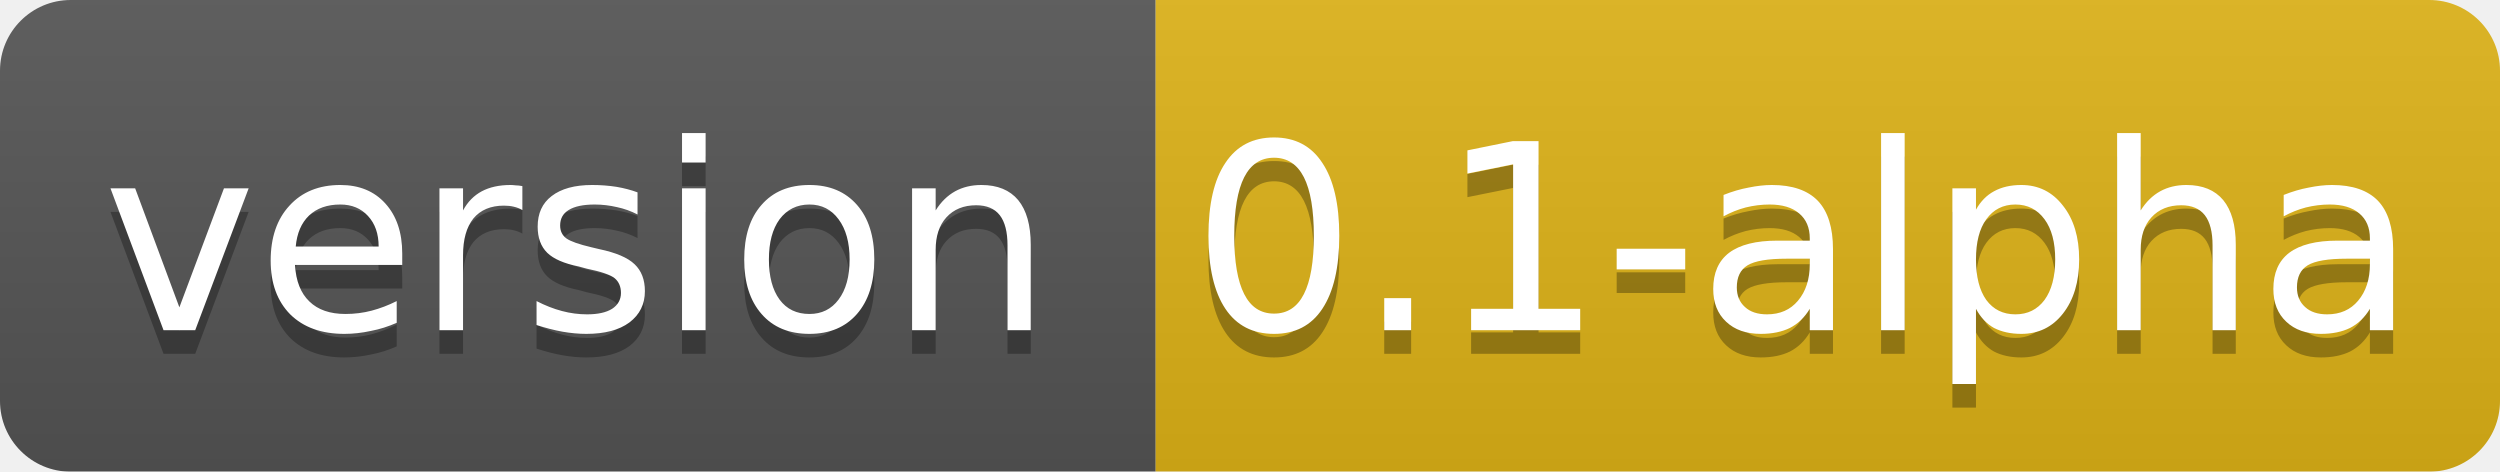
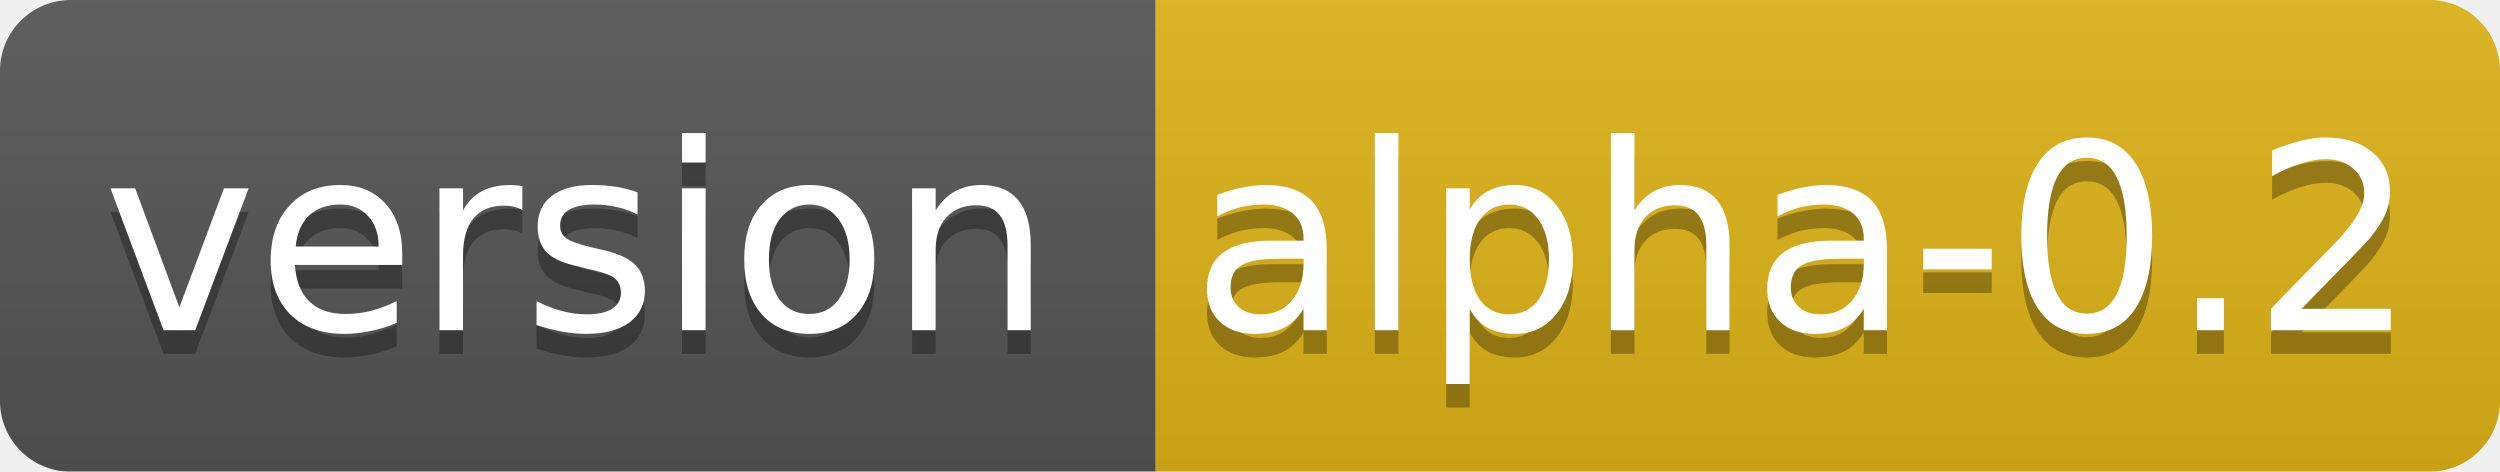
<svg xmlns="http://www.w3.org/2000/svg" width="106" height="20">
  <linearGradient id="b" x2="0" y2="100%">
    <stop offset="0" stop-color="#bbb" stop-opacity=".1" />
    <stop offset="1" stop-opacity=".1" />
  </linearGradient>
  <mask id="a">
    <rect width="106" height="20" rx="3" fill="#fff" />
  </mask>
  <g mask="url(#a)">
    <path fill="#555" d="M0 0h49v20H0z" />
    <path fill="#dfb317" d="M49 0h57v20H49z" />
    <path fill="url(#b)" d="M0 0h106v20H0z" />
  </g>
  <g fill="#fff" text-anchor="middle" font-family="DejaVu Sans,Verdana,Geneva,sans-serif" font-size="11">
    <text x="24.5" y="15" fill="#010101" fill-opacity=".3">version</text>
    <text x="24.5" y="14">version</text>
-     <text x="76.5" y="15" fill="#010101" fill-opacity=".3">0.1-alpha</text>
-     <text x="76.5" y="14">0.1-alpha</text>
+     <text x="76.5" y="15" fill="#010101" fill-opacity=".3">alpha-0.2</text>
+     <text x="76.5" y="14">alpha-0.2</text>
  </g>
</svg>
